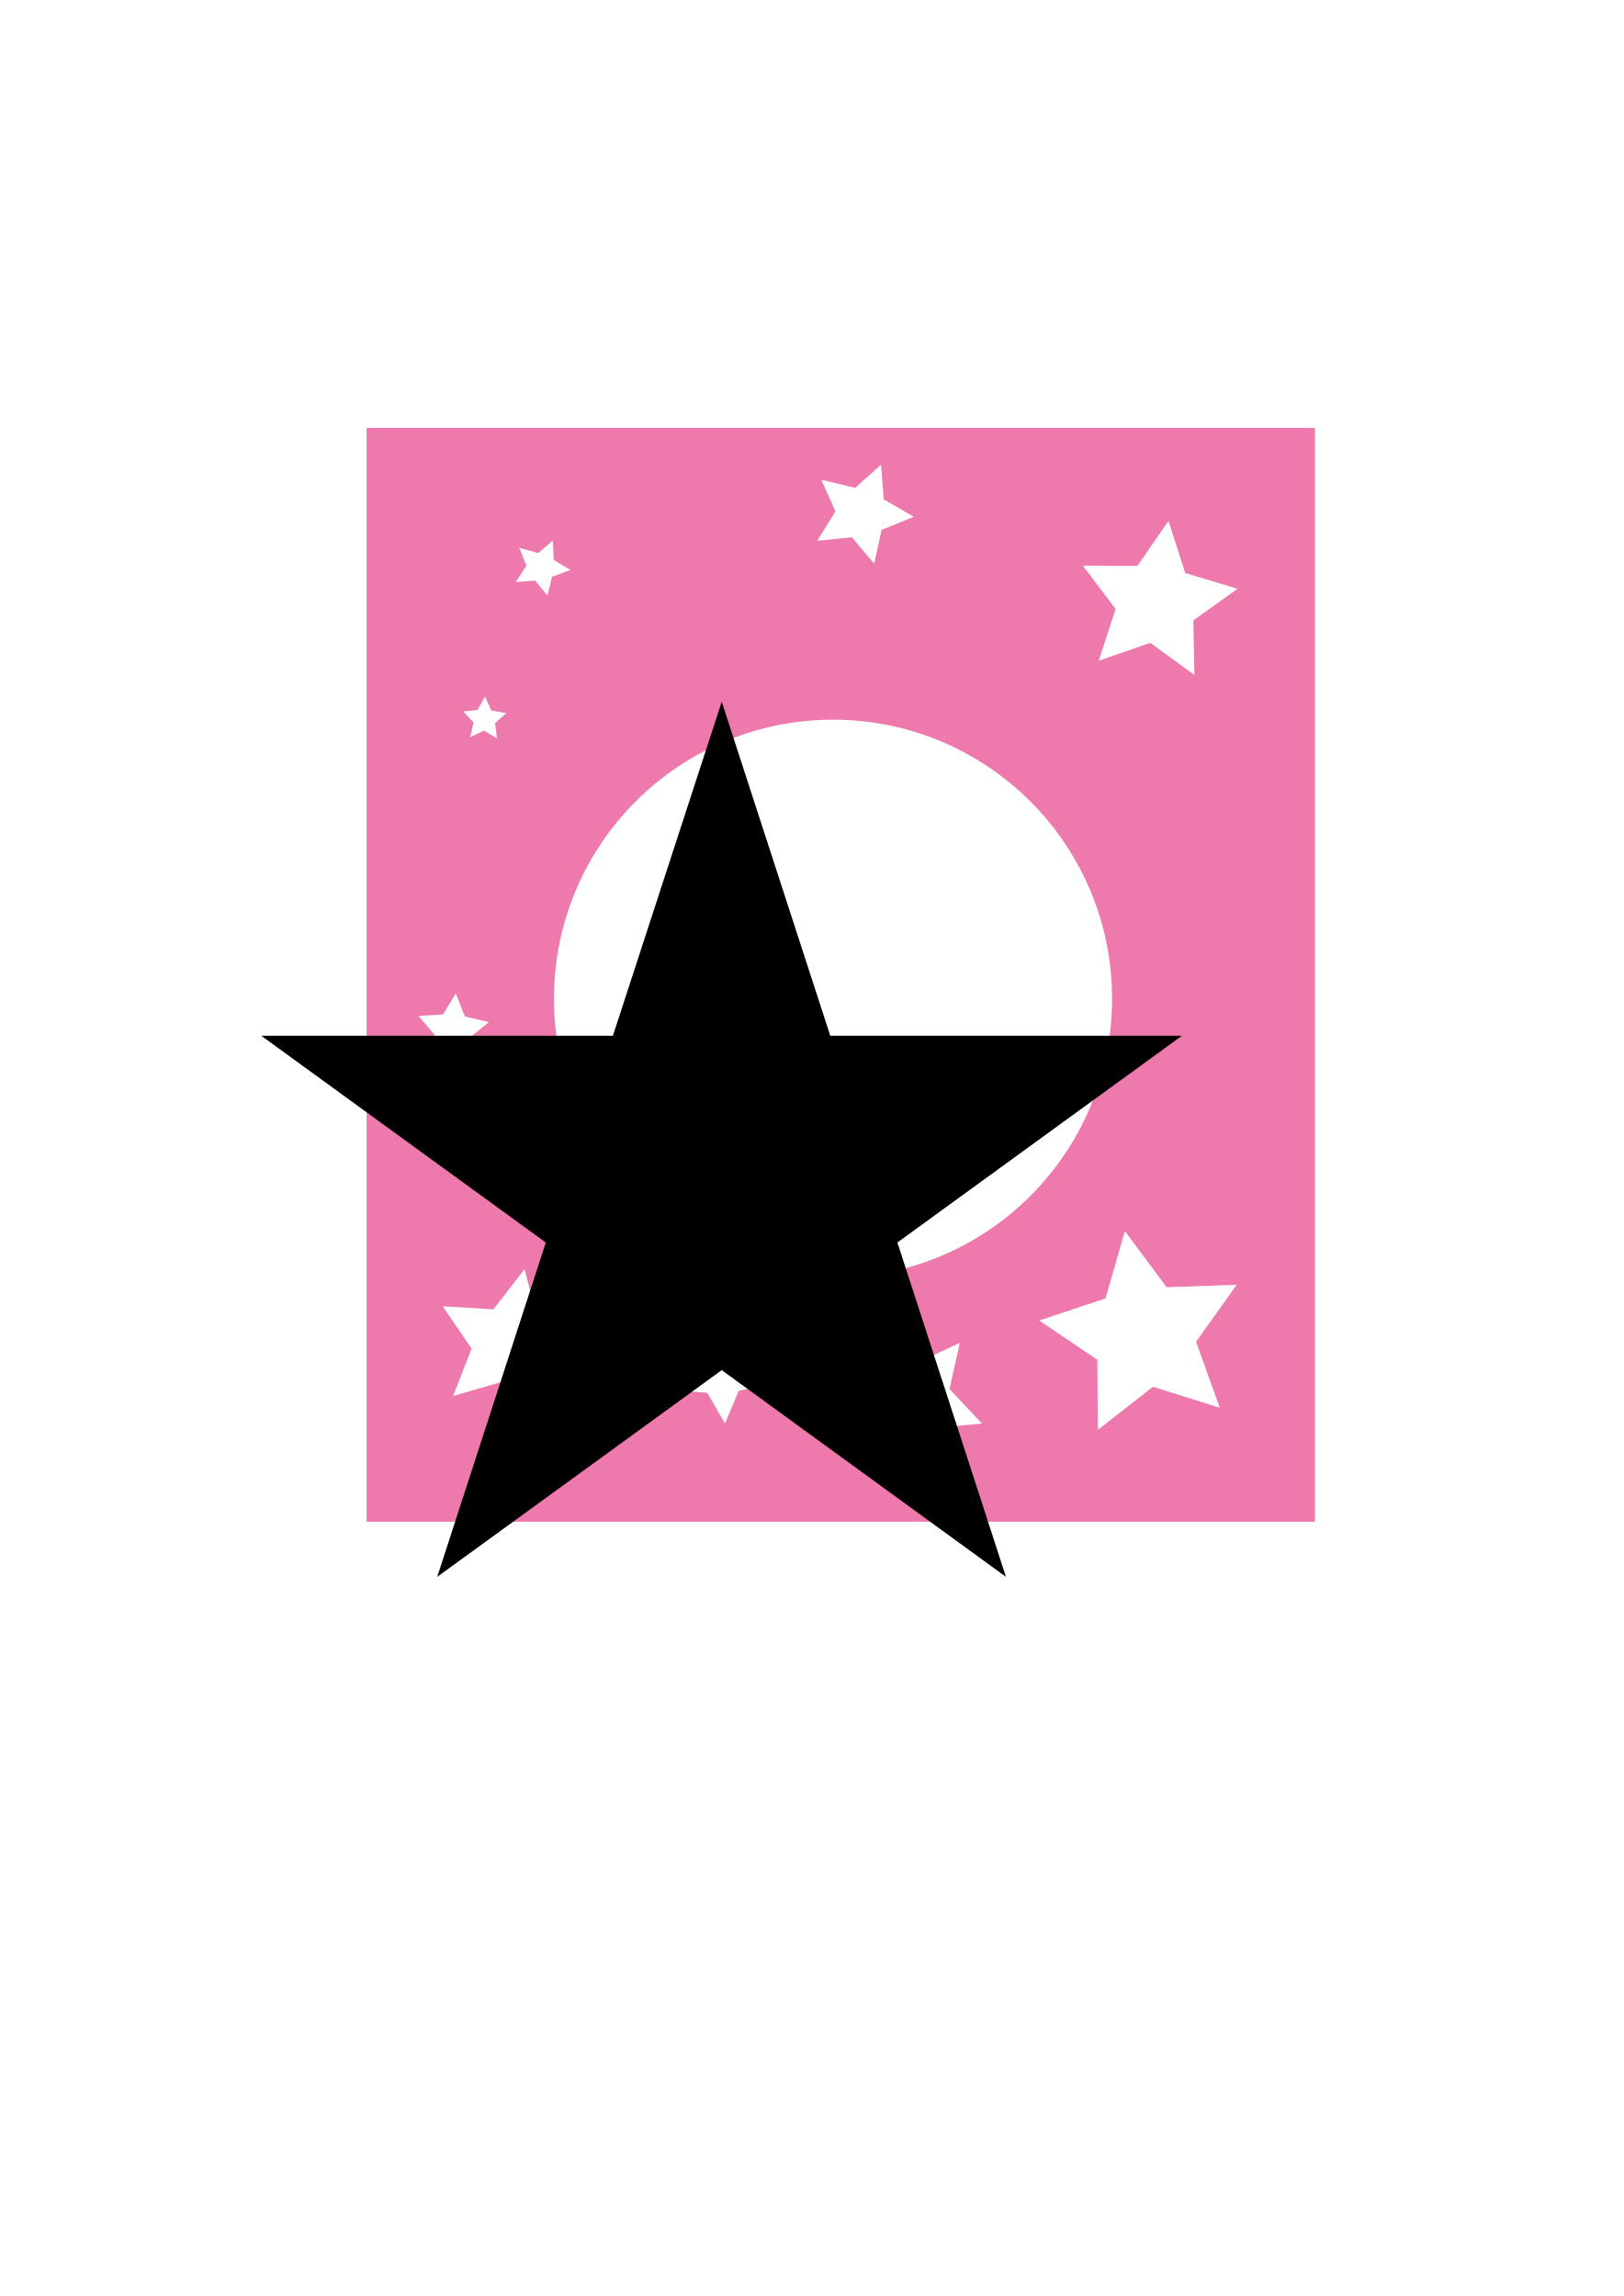
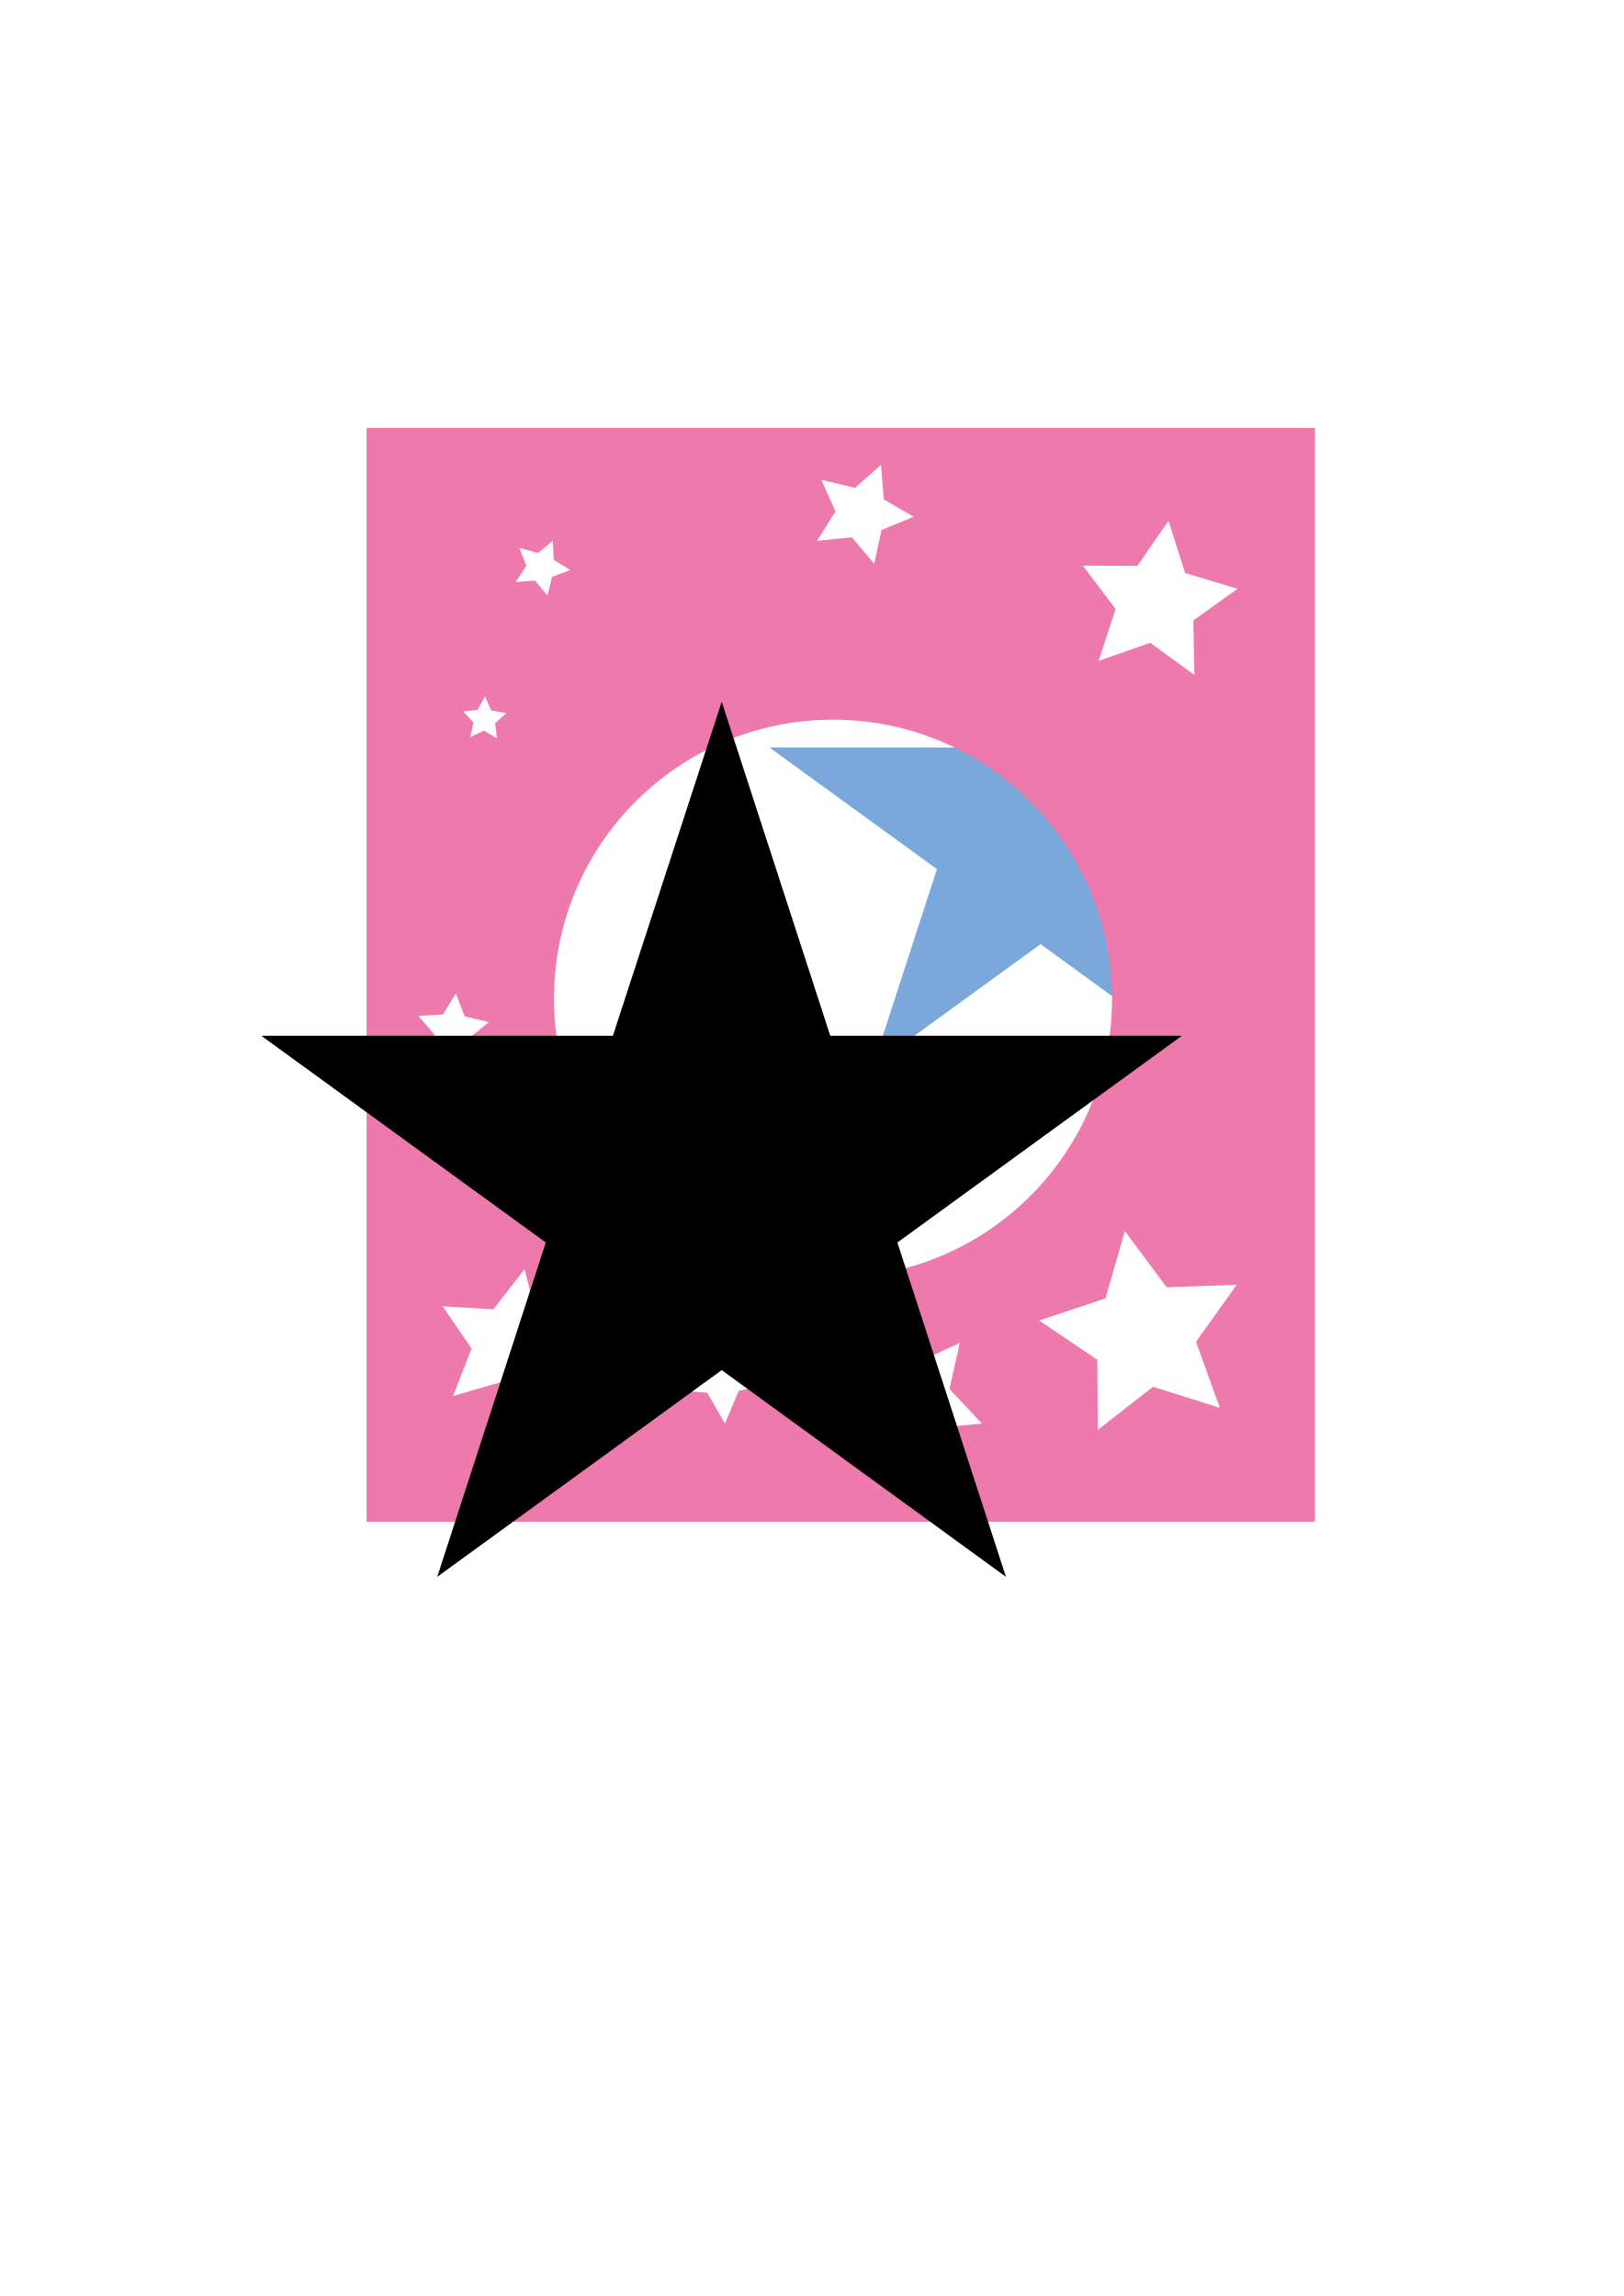
<svg xmlns="http://www.w3.org/2000/svg" version="1.1" id="Layer_1" x="0px" y="0px" viewBox="0 0 595.3 841.9" style="enable-background:new 0 0 595.3 841.9;" xml:space="preserve">
  <style type="text/css">
- 	.st0{fill:#EE79AD;}
+ 	.st0{fill:#7AA8DA;}
+ 	.st1{fill:#EE79AD;}
</style>
-   <path class="st0" d="M134.4,156.9V558h347.7V156.9H134.4z M301.1,175.9l12.4,3l9.5-8.5l1,12.7l11,6.4l-11.8,4.8l-2.7,12.4l-8.2-9.7  l-12.7,1.3l6.7-10.8L301.1,175.9z M190.4,200.9l6.9,1.9l5.4-4.6l0.3,7.1l6.1,3.7l-6.7,2.5l-1.7,6.9l-4.5-5.5l-7.1,0.5l3.9-6  L190.4,200.9z M175.1,260.3l2.7-4.9l2.3,5.1l5.5,1l-4.1,3.7l0.7,5.5l-4.8-2.8l-5,2.4l1.2-5.4l-3.8-4L175.1,260.3z M153.4,372.5  l9-0.5l4.7-7.7l3.3,8.4l8.8,2.1l-7,5.7l0.7,9l-7.6-4.9l-8.3,3.5l2.3-8.7L153.4,372.5z M199,499.8l-0.6,18.7L184,506.7l-17.9,5.2  l6.8-17.4L162.3,479l18.6,1.1l11.4-14.7l4.7,18l17.6,6.3L199,499.8z M270.8,510l-5,12l-6.5-11.3l-13-1l8.7-9.7l-3-12.7l11.9,5.3  l11.1-6.8l-1.4,12.9l9.9,8.5L270.8,510z M342.7,523.6l-8.4,15.2l-6.9-15.9l-17-3.3l13-11.5l-2.1-17.2l14.9,8.8l15.7-7.3l-3.8,16.9  L360,522L342.7,523.6z M305.4,468.5c-56.5,0-102.3-45.8-102.3-102.3s45.8-102.3,102.3-102.3c56.5,0,102.3,45.8,102.3,102.3  S361.9,468.5,305.4,468.5z M447.2,516.2l-24.5-7.7l-20.2,15.8l-0.2-25.7L381,484.2l24.3-8.1l7.1-24.7l15.3,20.6l25.7-0.9L438.5,492  L447.2,516.2z M437.5,227.5l0.4,20l-16.2-11.8l-18.9,6.6l6.2-19L397,207.4l20,0.1l11.4-16.5l6.1,19.1l19.2,5.8L437.5,227.5z" />
+   <polygon class="st0" points="381.5,202 404.9,274.1 480.7,274.1 419.4,318.7 442.8,390.8 381.5,346.2 320.1,390.8 343.5,318.7   282.1,274.1 358,274.1 " />
+   <path class="st1" d="M134.4,156.9V558h347.7V156.9H134.4z M301.1,175.9l12.4,3l9.5-8.5l1,12.7l11,6.4l-11.8,4.8l-2.7,12.4l-8.2-9.7  l-12.7,1.3l6.7-10.8L301.1,175.9z M190.4,200.9l6.9,1.9l5.4-4.6l0.3,7.1l6.1,3.7l-6.7,2.5l-1.7,6.9l-4.5-5.5l-7.1,0.5l3.9-6  L190.4,200.9z M175.1,260.3l2.7-4.9l2.3,5.1l5.5,1l-4.1,3.7l0.7,5.5l-4.8-2.8l-5,2.4l1.2-5.4l-3.8-4L175.1,260.3z M153.4,372.5  l9-0.5l4.7-7.7l3.3,8.4l8.8,2.1l-7,5.7l0.7,9l-7.6-4.9l-8.3,3.5l2.3-8.7L153.4,372.5z M199,499.8l-0.6,18.7L184,506.7l-17.9,5.2  l6.8-17.4L162.3,479l18.6,1.1l11.4-14.7l4.7,18l17.6,6.3L199,499.8z M270.8,510l-5,12l-6.5-11.3l-13-1l8.7-9.7l-3-12.7l11.9,5.3  l11.1-6.8l-1.4,12.9l9.9,8.5L270.8,510z M342.7,523.6l-8.4,15.2l-6.9-15.9l-17-3.3l13-11.5l-2.1-17.2l14.9,8.8l15.7-7.3l-3.8,16.9  L360,522L342.7,523.6z M305.4,468.5c-56.5,0-102.3-45.8-102.3-102.3s45.8-102.3,102.3-102.3s102.3,45.8,102.3,102.3  S361.9,468.5,305.4,468.5z M447.2,516.2l-24.5-7.7l-20.2,15.8l-0.2-25.7L381,484.2l24.3-8.1l7.1-24.7l15.3,20.6l25.7-0.9L438.5,492  L447.2,516.2z M437.5,227.5l0.4,20l-16.2-11.8l-18.9,6.6l6.2-19l-12-15.9l20,0.1l11.4-16.5l6.1,19.1l19.2,5.8L437.5,227.5z" />
  <polygon points="264.6,257.3 304.4,379.8 433.3,379.8 329,455.6 368.8,578.2 264.6,502.4 160.3,578.2 200.1,455.6 95.8,379.8   224.7,379.8 " />
</svg>
